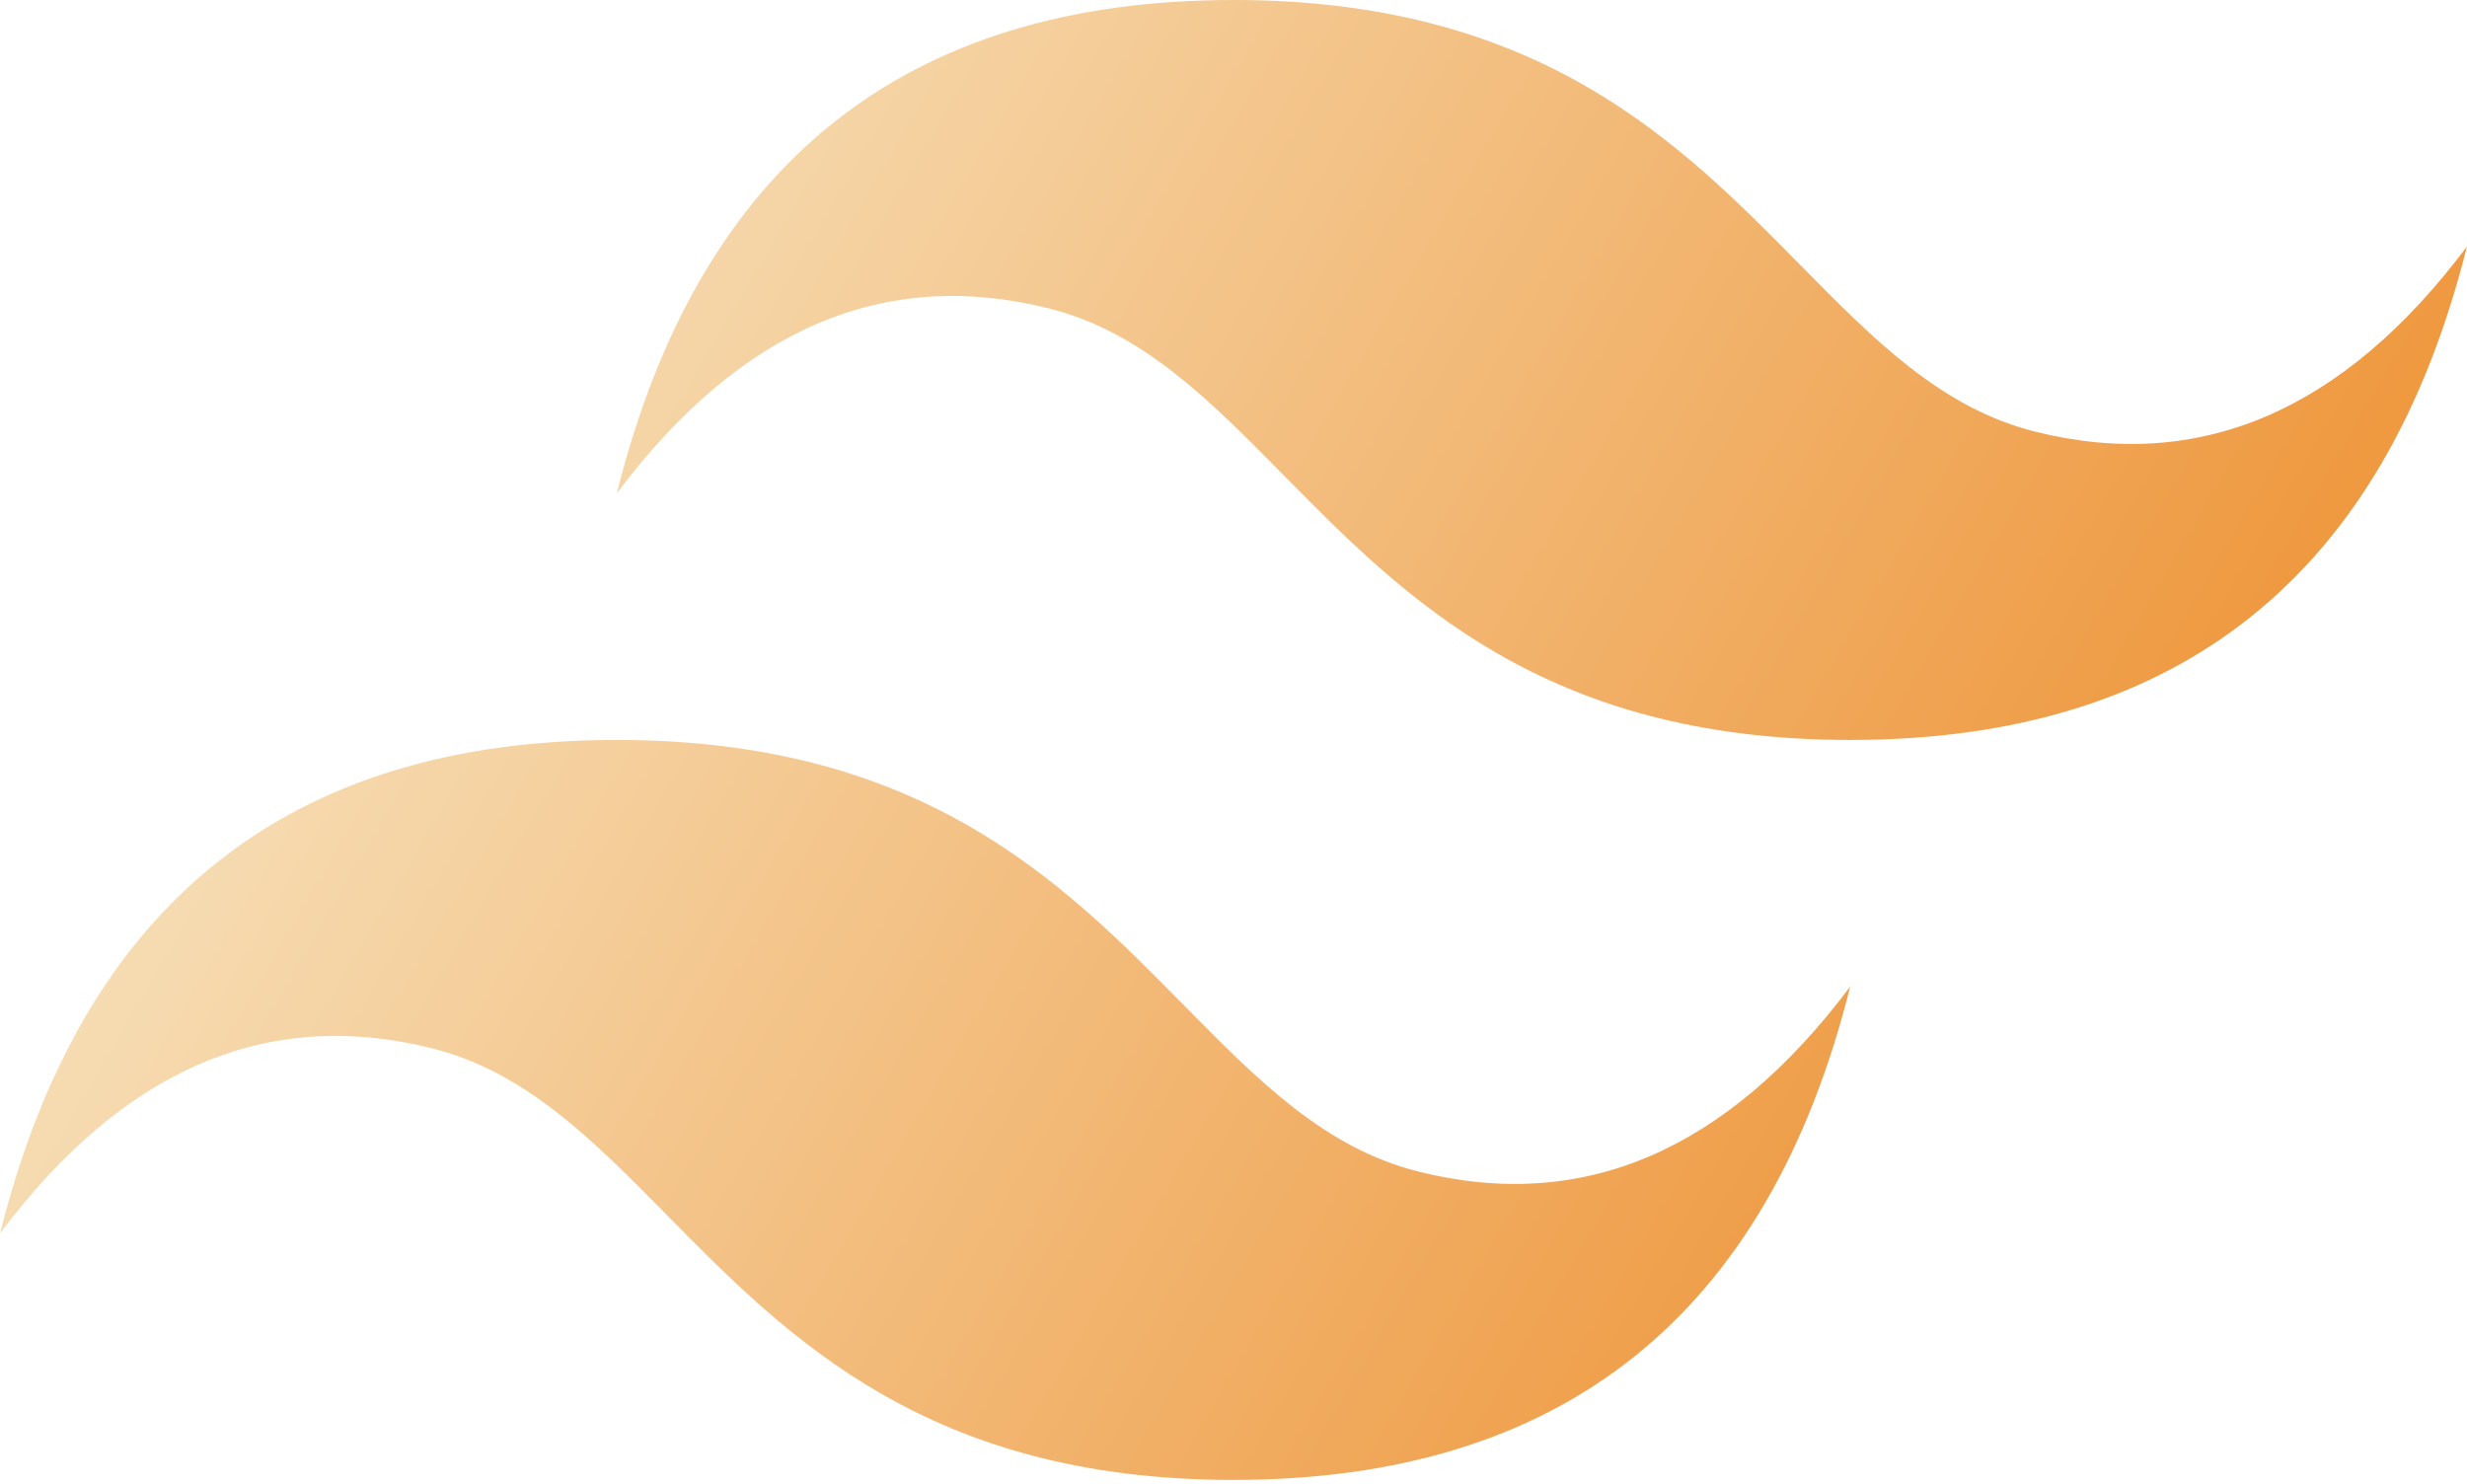
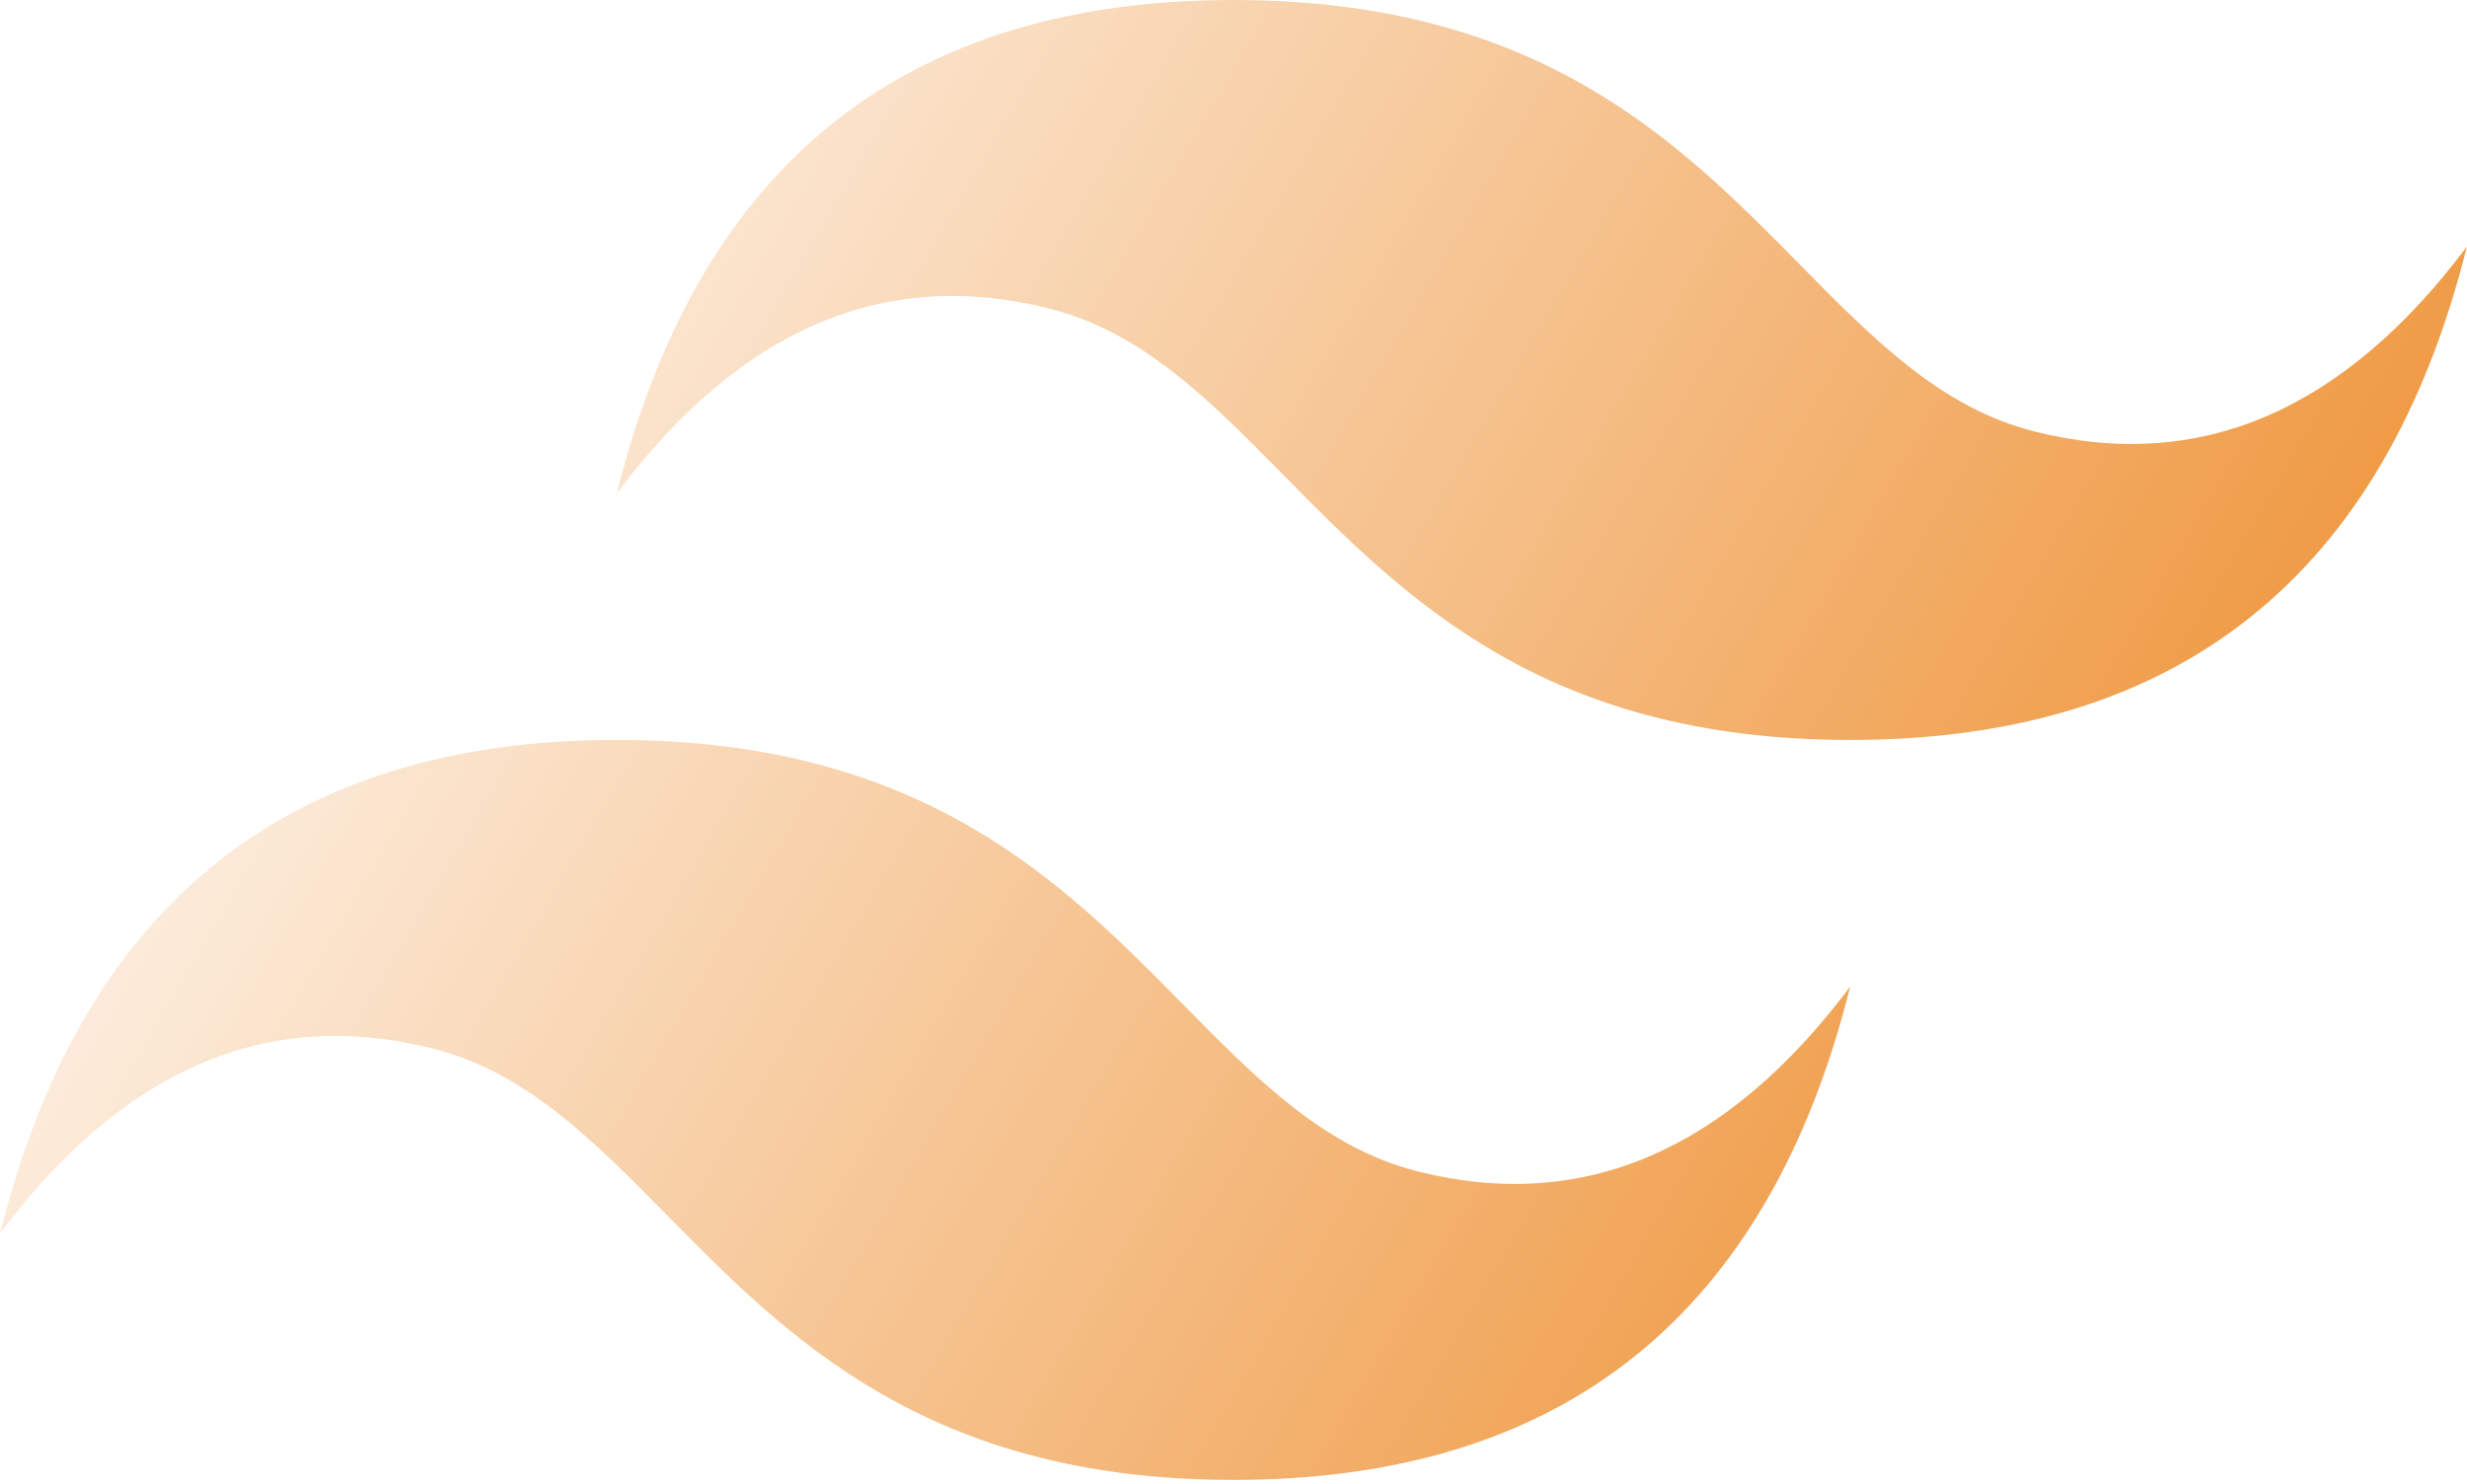
<svg xmlns="http://www.w3.org/2000/svg" width="53.2" height="32" viewBox="0 0 256 154">
  <defs>
    <linearGradient id="logosTailwindcssIcon0" x1="-2.778%" x2="100%" y1="32%" y2="67.556%">
-       <stop offset="0%" stop-color="#F8ECCE" />
+       <stop offset="0%" stop-color="#fff" />
      <stop offset="100%" stop-color="#ed8b28" />
    </linearGradient>
  </defs>
  <path fill="url(#logosTailwindcssIcon0)" d="M128 0Q76.8 0 64 51.2Q83.2 25.6 108.8 32c9.737 2.434 16.697 9.499 24.401 17.318C145.751 62.057 160.275 76.8 192 76.8q51.2 0 64-51.2q-19.2 25.6-44.8 19.2c-9.737-2.434-16.697-9.499-24.401-17.318C174.249 14.743 159.725 0 128 0M64 76.8q-51.2 0-64 51.2q19.2-25.6 44.8-19.2c9.737 2.434 16.697 9.499 24.401 17.318C81.751 138.857 96.275 153.6 128 153.6q51.2 0 64-51.2q-19.2 25.6-44.8 19.2c-9.737-2.434-16.697-9.499-24.401-17.318C110.249 91.543 95.725 76.8 64 76.8" />
</svg>
